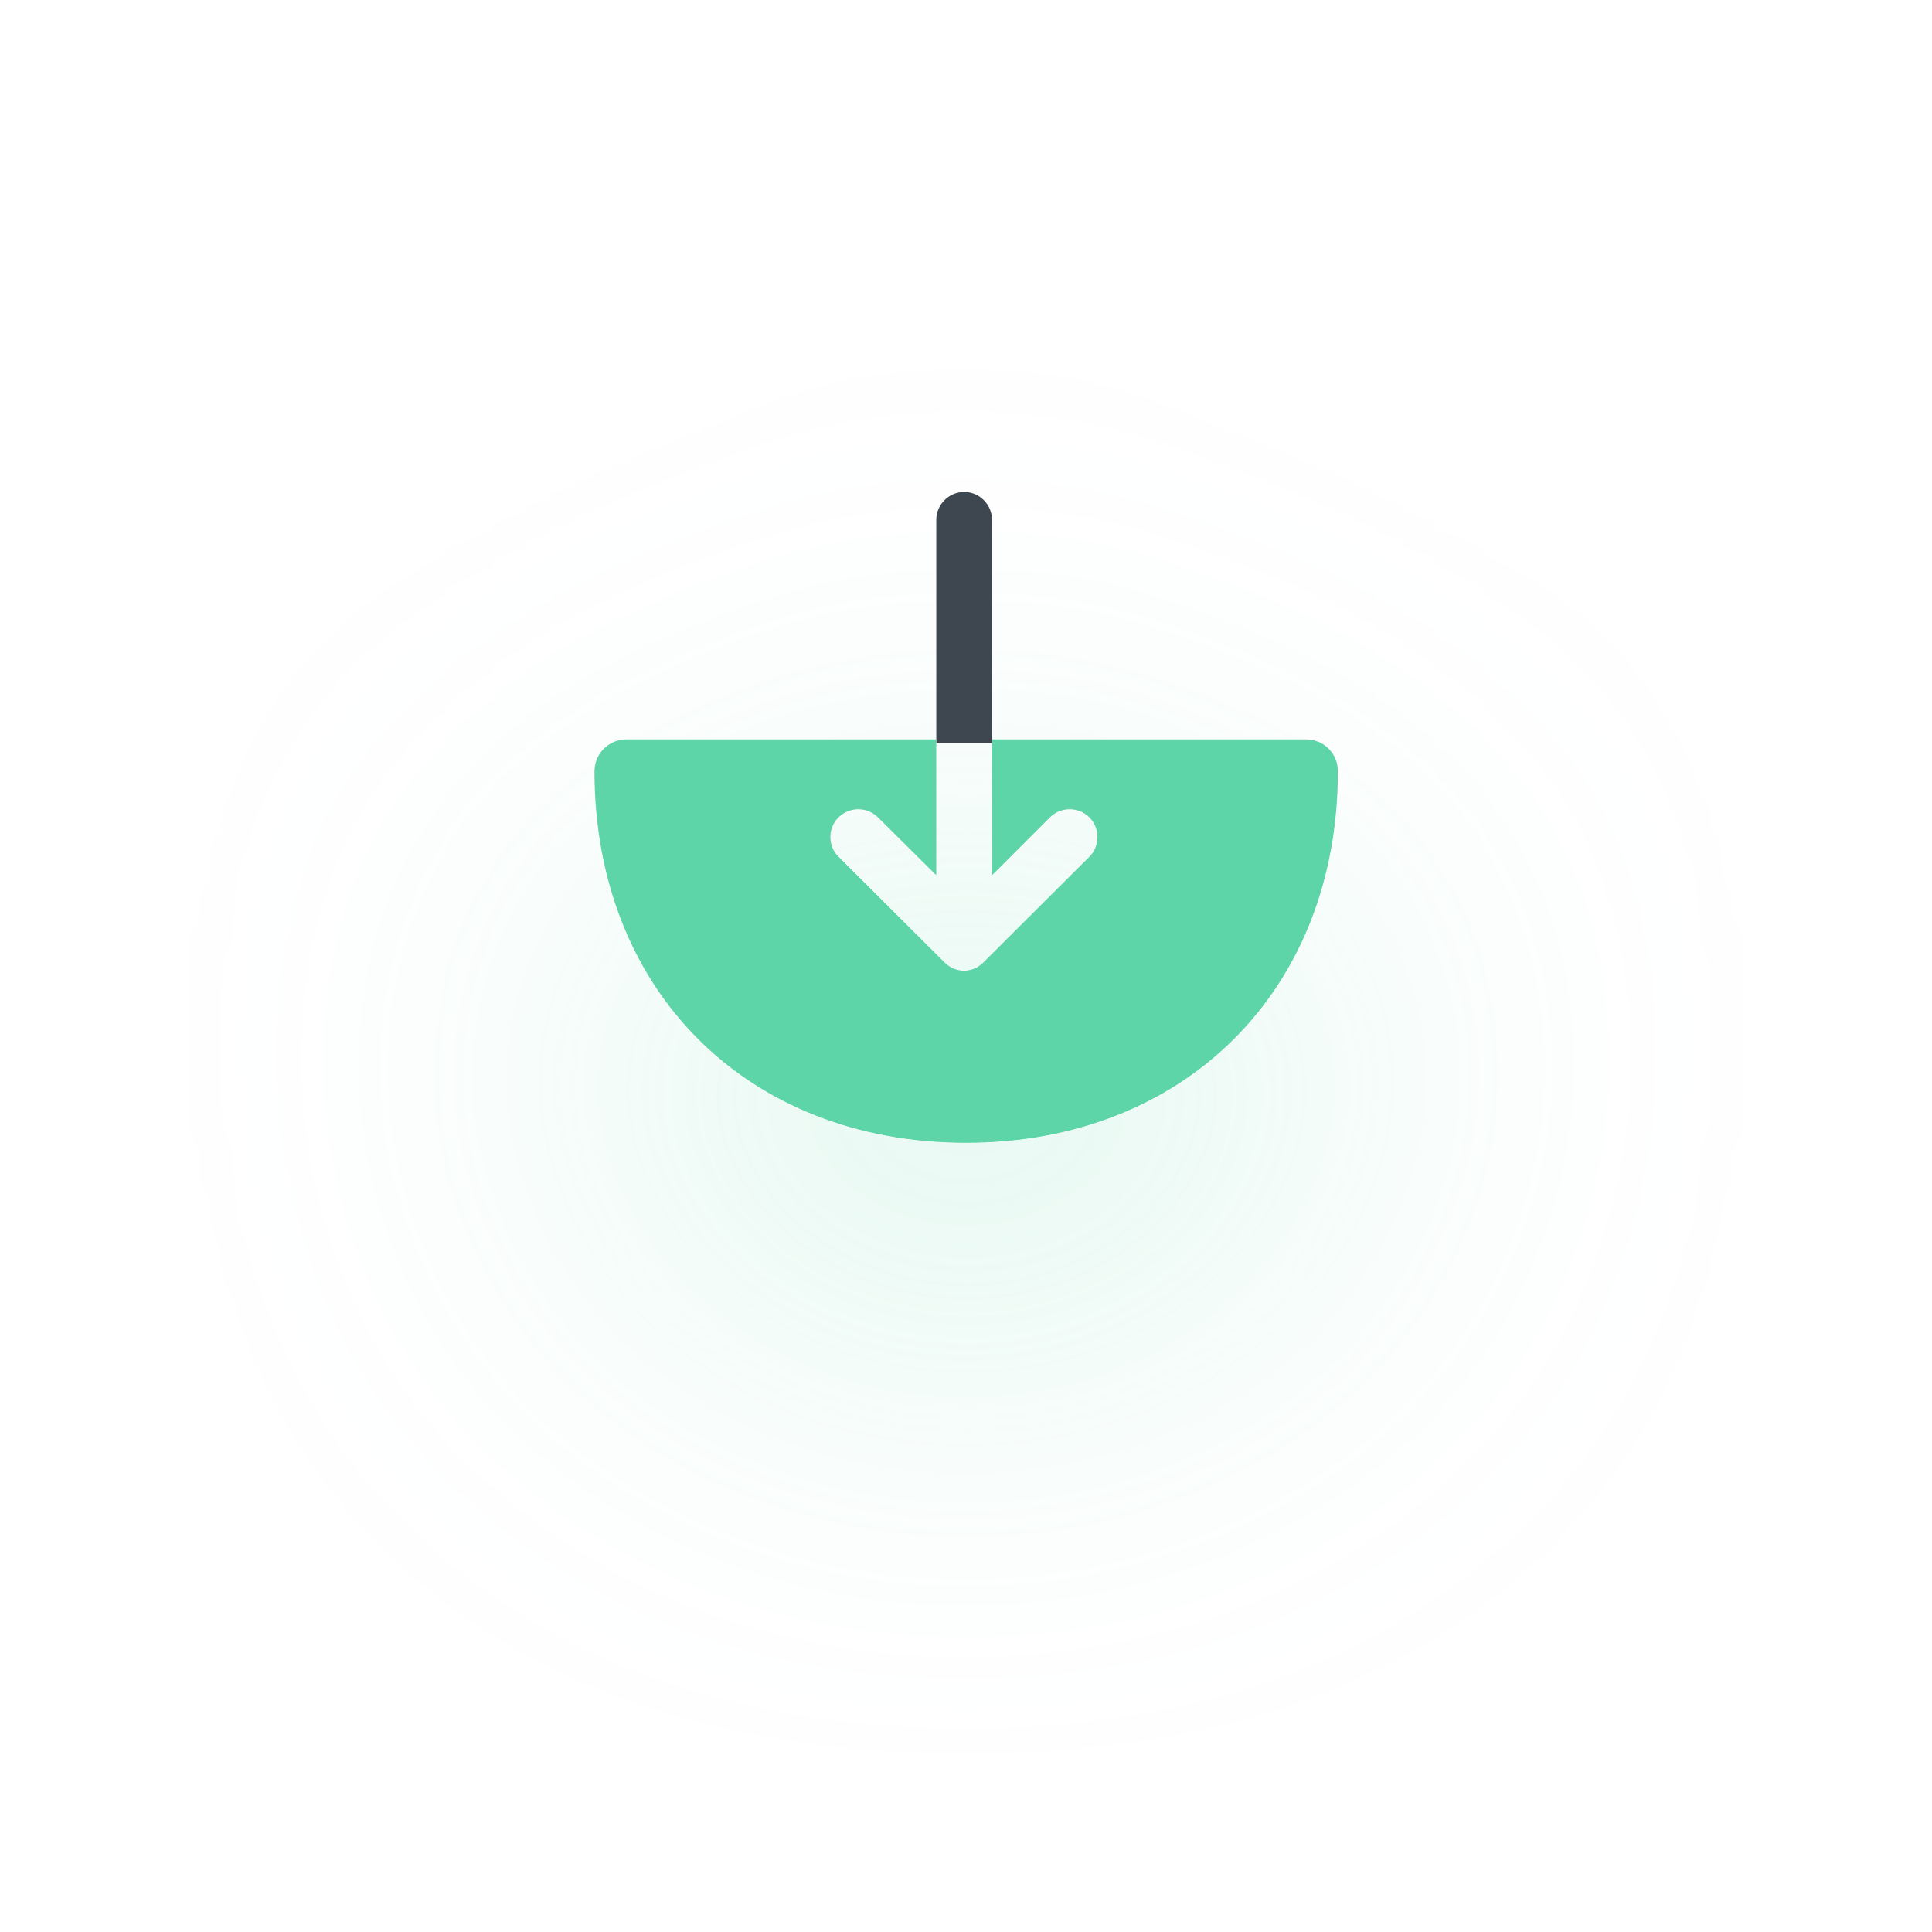
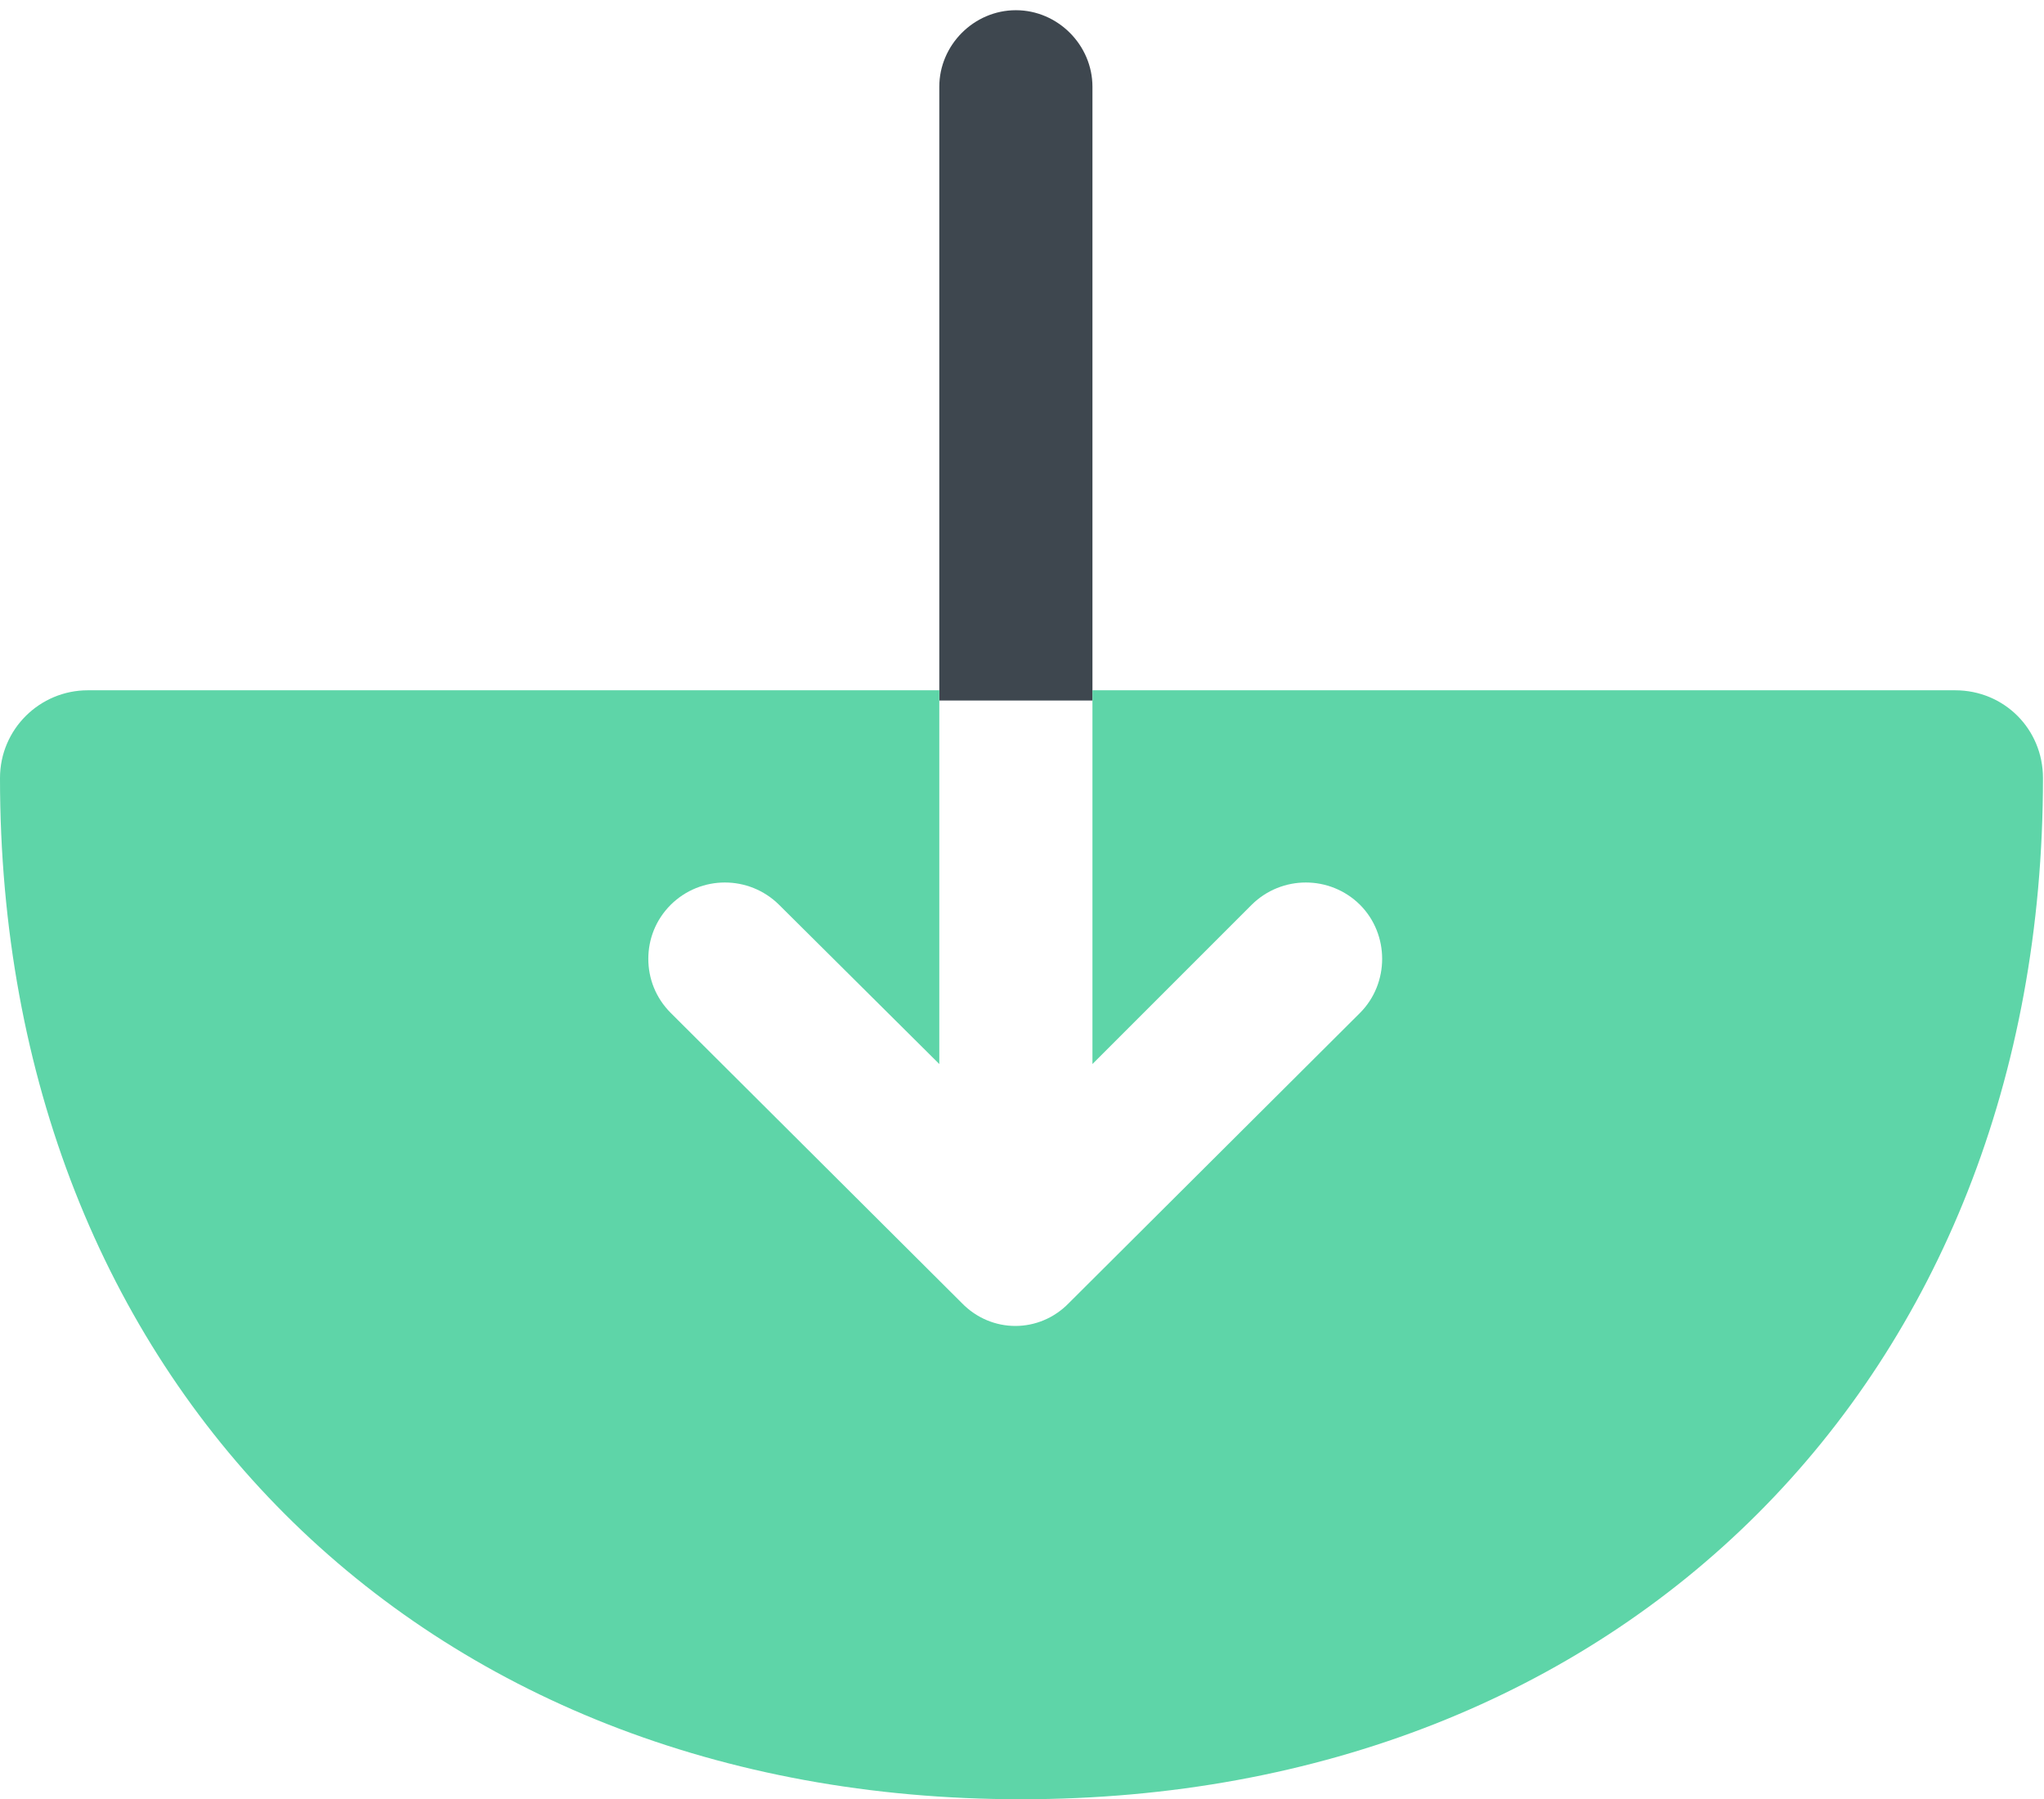
- <svg xmlns="http://www.w3.org/2000/svg" width="52" height="52" fill="none" viewBox="0 0 52 52">
-   <g filter="url(#a)">
-     <path fill="#3E474F" d="M26.7 13.99V20h-1.5v-6.01c0-.41.34-.75.75-.75s.75.34.75.75Z" />
-     <path fill="#5ED5A8" fill-rule="evenodd" d="M35.15 19.9c.48 0 .86.38.86.86 0 5.88-4.12 10-10.01 10s-10-4.11-10-10c0-.48.39-.86.86-.86h8.34v3.66L23.63 22a.754.754 0 0 0-1.06 0c-.15.15-.22.34-.22.53s.07.38.22.53l2.85 2.84c.29.3.76.3 1.05 0l2.85-2.84c.29-.29.29-.77 0-1.06a.754.754 0 0 0-1.06 0l-1.56 1.56V19.9h8.45Z" clip-rule="evenodd" />
-   </g>
-   <defs>
-     <filter id="a" width="52.01" height="49.52" x="0" y="2.24" color-interpolation-filters="sRGB" filterUnits="userSpaceOnUse">
-       <feFlood flood-opacity="0" result="BackgroundImageFix" />
-       <feColorMatrix in="SourceAlpha" result="hardAlpha" values="0 0 0 0 0 0 0 0 0 0 0 0 0 0 0 0 0 0 127 0" />
-       <feOffset dy="5" />
-       <feGaussianBlur stdDeviation="8" />
-       <feComposite in2="hardAlpha" operator="out" />
-       <feColorMatrix values="0 0 0 0 0.369 0 0 0 0 0.835 0 0 0 0 0.659 0 0 0 0.25 0" />
-       <feBlend in2="BackgroundImageFix" result="effect1_dropShadow_858_16684" />
-       <feBlend in="SourceGraphic" in2="effect1_dropShadow_858_16684" result="shape" />
-     </filter>
-   </defs>
+ <svg xmlns="http://www.w3.org/2000/svg" width="20.02" height="17.61" fill="none" viewBox="16 13.14 20.02 17.61">
+   <path fill="#3E474F" d="M26.7 13.99V20h-1.5v-6.01c0-.41.34-.75.75-.75s.75.34.75.75Z" />
+   <path fill="#5ED5A8" fill-rule="evenodd" d="M35.15 19.9c.48 0 .86.38.86.86 0 5.88-4.12 10-10.01 10s-10-4.11-10-10c0-.48.39-.86.86-.86h8.34v3.66L23.63 22a.754.754 0 0 0-1.06 0c-.15.15-.22.34-.22.53s.07.38.22.53l2.85 2.84c.29.3.76.3 1.05 0l2.85-2.84c.29-.29.29-.77 0-1.06a.754.754 0 0 0-1.06 0l-1.56 1.56V19.9h8.45Z" clip-rule="evenodd" />
</svg>
